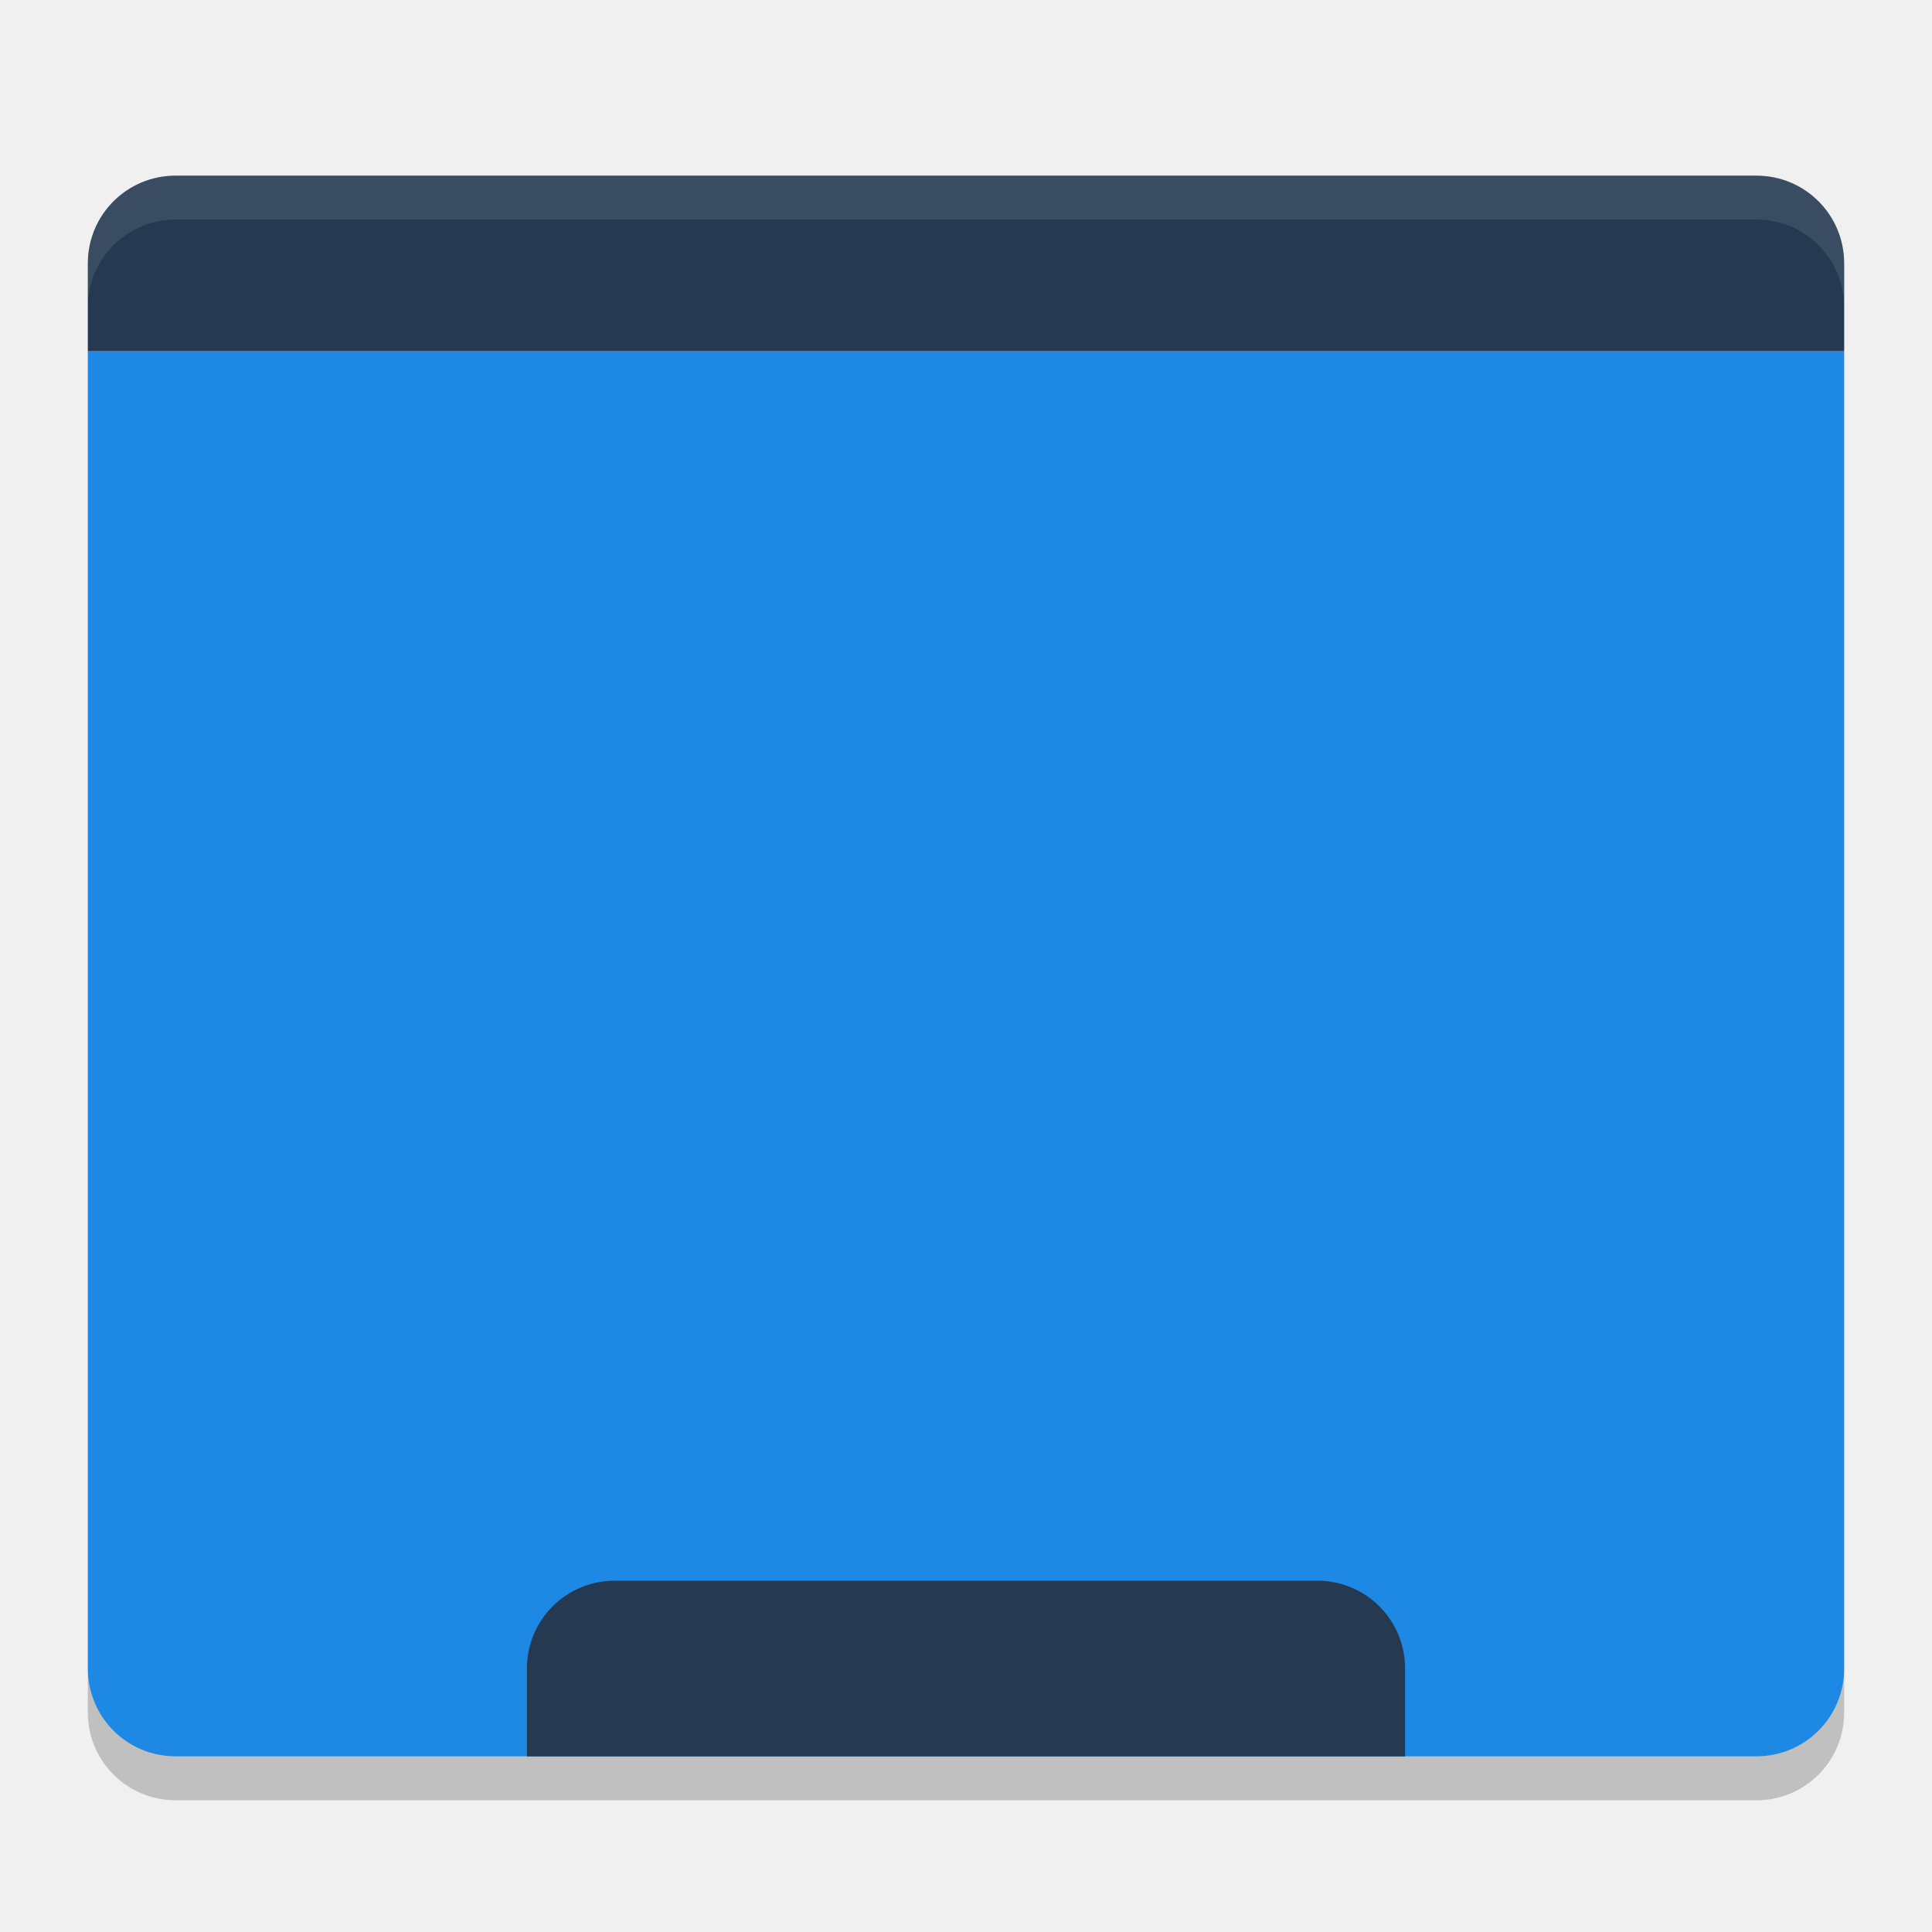
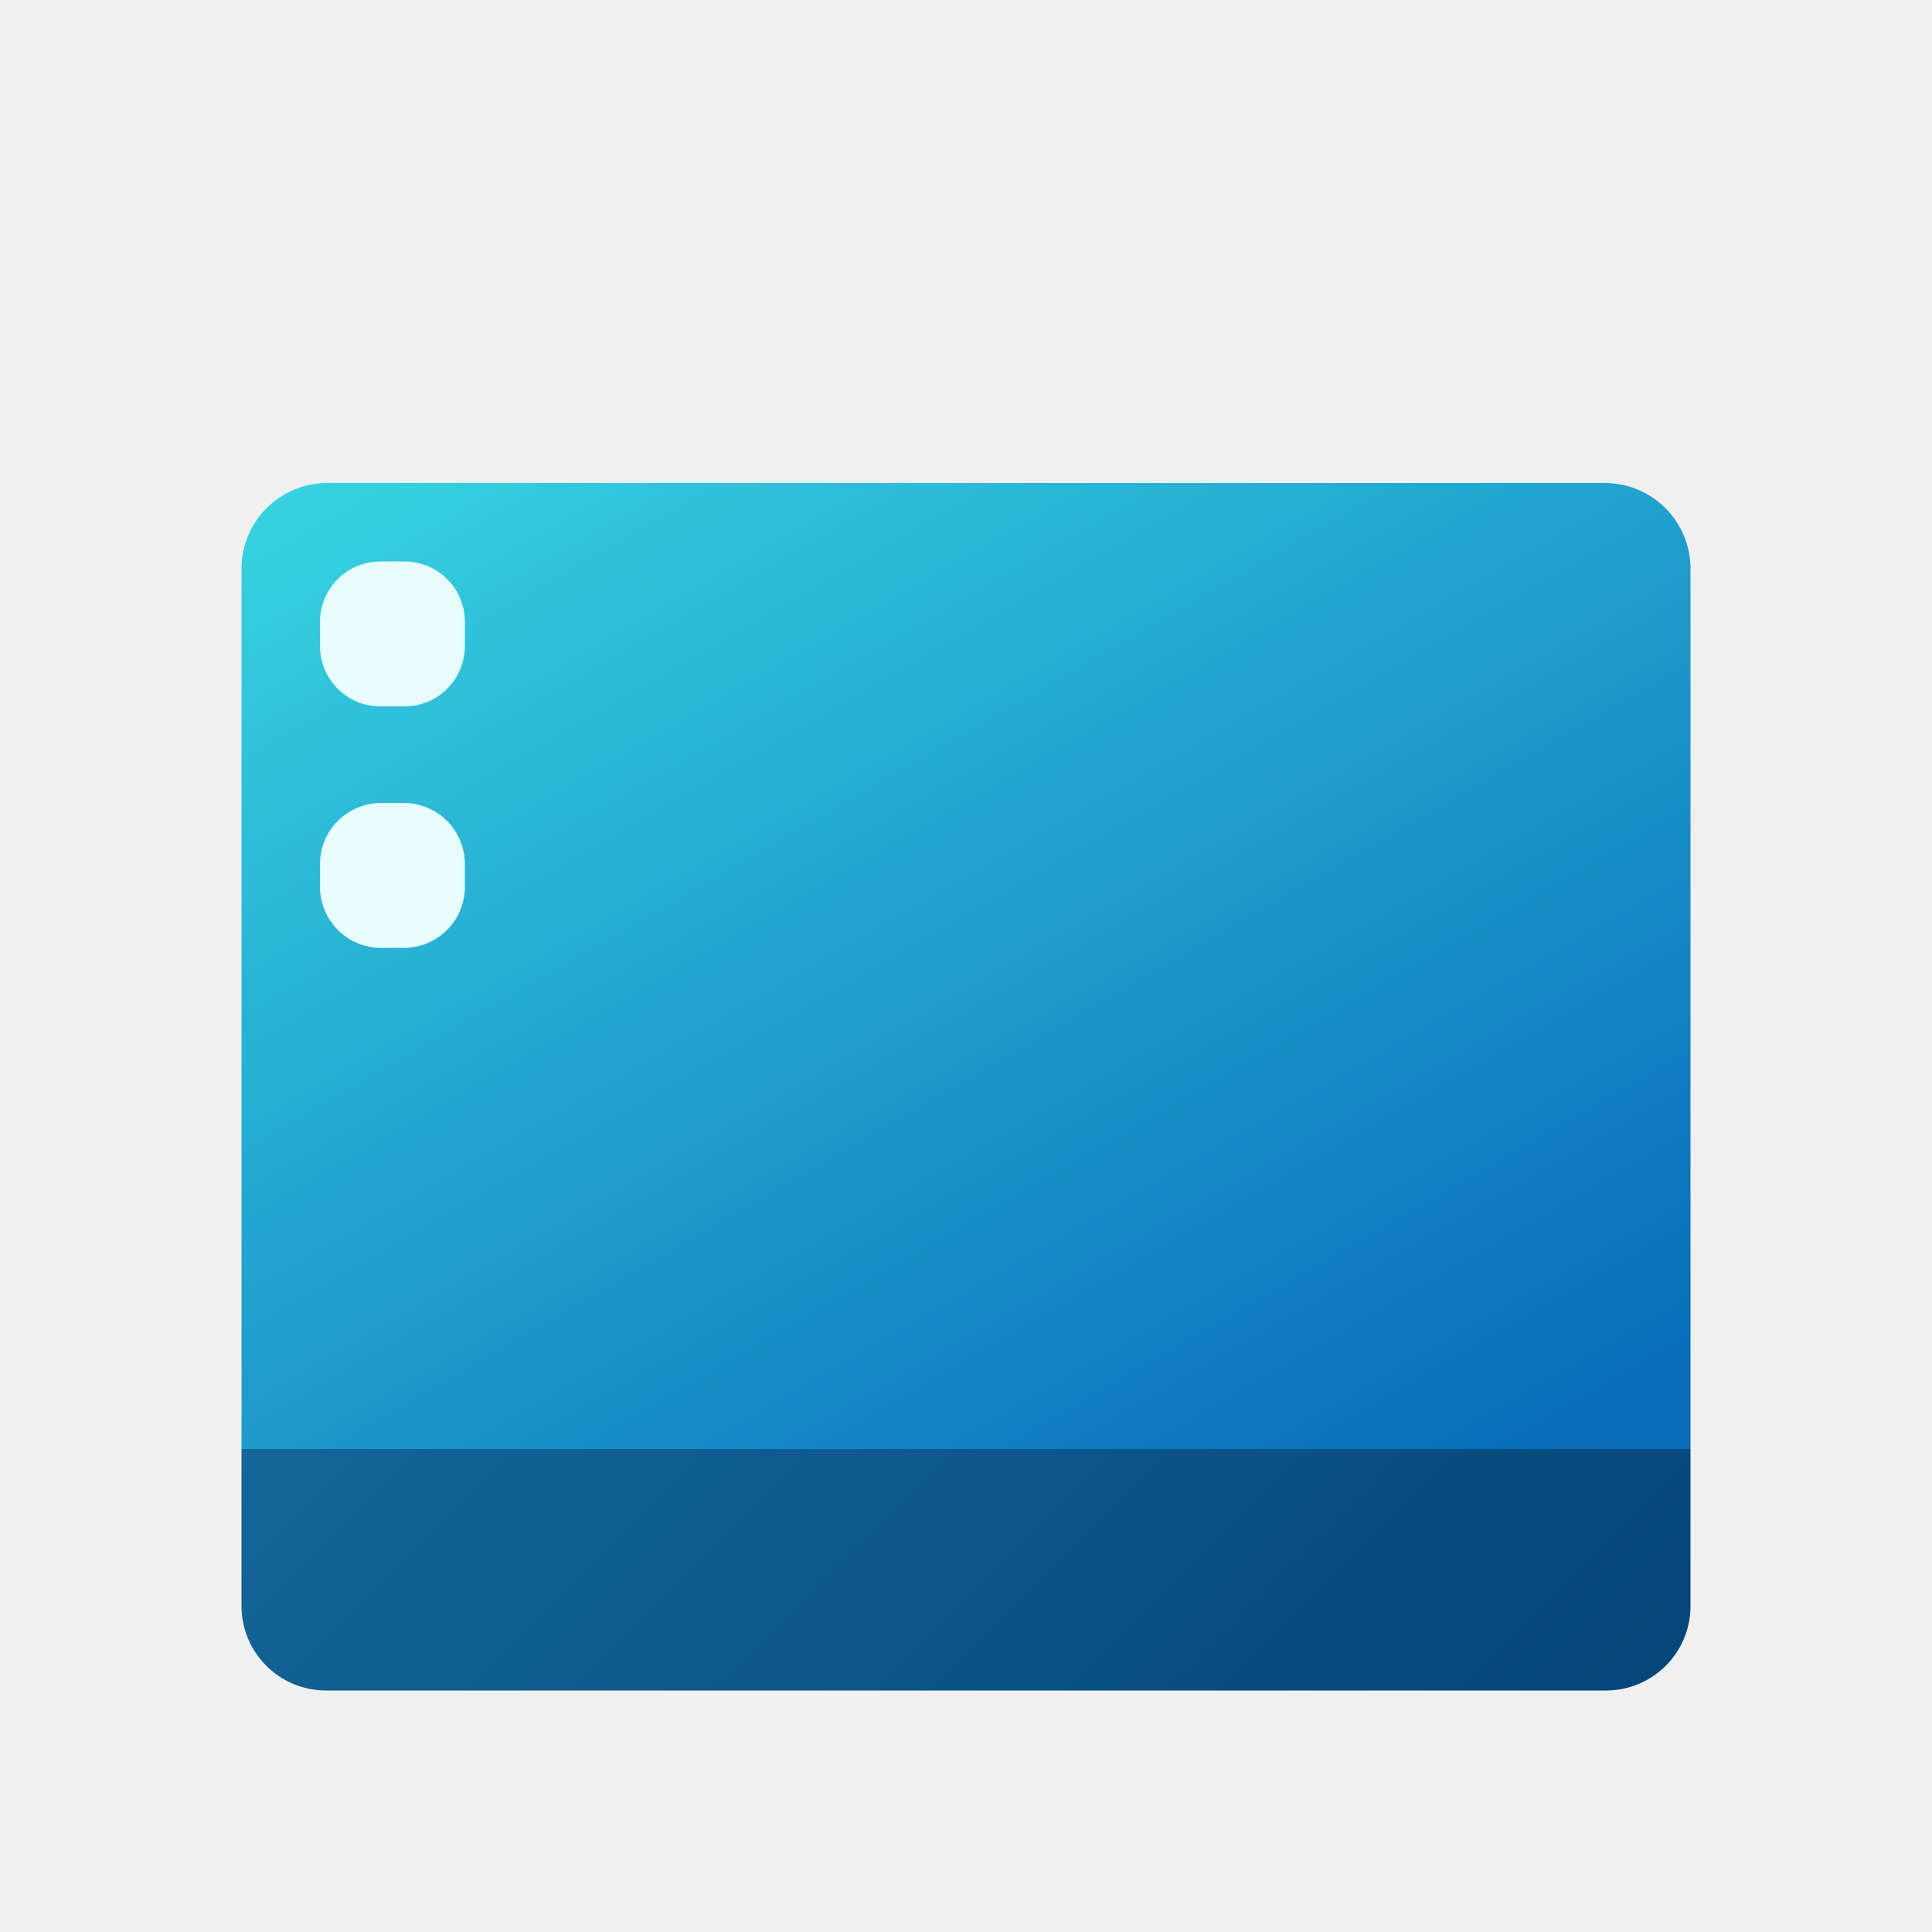
- <svg xmlns="http://www.w3.org/2000/svg" width="22" height="22" version="1.1" viewBox="0 0 44 44">
-   <g transform="translate(-2,-2)">
-     <path fill="#1e88e5" d="m4 10v30c0 1.108 0.892 2 2 2h36c1.108 0 2-0.892 2-2v-30z" />
-     <path fill="#253951" d="m6 6c-1.108 0-2 0.892-2 2v2h40v-2c0-1.108-0.892-2-2-2z" />
-     <path fill="#fff" opacity=".1" d="m6 6c-1.108 0-2 0.892-2 2v1c0-1.108 0.892-2 2-2h36c1.108 0 2 0.892 2 2v-1c0-1.108-0.892-2-2-2z" />
-     <path fill="#253951" d="m16 38c-1.108 0-2 0.892-2 2v2h20v-2c0-1.108-0.892-2-2-2h-16z" />
-     <path opacity=".2" d="m4 40v1c0 1.108 0.892 2 2 2h36c1.108 0 2-0.892 2-2v-1c0 1.108-0.892 2-2 2h-36c-1.108 0-2-0.892-2-2z" />
-   </g>
+ <svg xmlns="http://www.w3.org/2000/svg" id="svg5" viewBox="0 0 8 8">
+   <defs>
+     <style>.cls-1{fill:url(#Gradiente_sem_nome_80);}.cls-2{fill:#e9fefe;}.cls-3{fill:url(#Gradiente_sem_nome_79);}</style>
+     <linearGradient id="Gradiente_sem_nome_80" x1="2.327" y1="1.232" x2="5.395" y2="6.546" gradientUnits="userSpaceOnUse">
+       <stop offset="0" stop-color="#37d4e1" />
+       <stop offset="1" stop-color="#086cba" />
+     </linearGradient>
+     <linearGradient id="Gradiente_sem_nome_79" x1="2.301" y1="4.699" x2="5.699" y2="8.096" gradientUnits="userSpaceOnUse">
+       <stop offset="0" stop-color="#146699" />
+       <stop offset="1" stop-color="#04457a" />
+     </linearGradient>
+   </defs>
+   <path class="cls-1" d="M1.355,2h5.29A.355.355,0,0,1,7,2.355V6A0,0,0,0,1,7,6H1A0,0,0,0,1,1,6V2.355A.355.355,0,0,1,1.355,2Z" />
+   <rect class="cls-2" x="1.325" y="2.325" width="0.6" height="0.6" rx="0.25" />
+   <rect class="cls-2" x="1.325" y="3.325" width="0.6" height="0.6" rx="0.253" />
+   <path class="cls-3" d="M1,6H7A0,0,0,0,1,7,6v.65A.35.35,0,0,1,6.65,7H1.35A.35.35,0,0,1,1,6.65V6A0,0,0,0,1,1,6Z" />
</svg>
